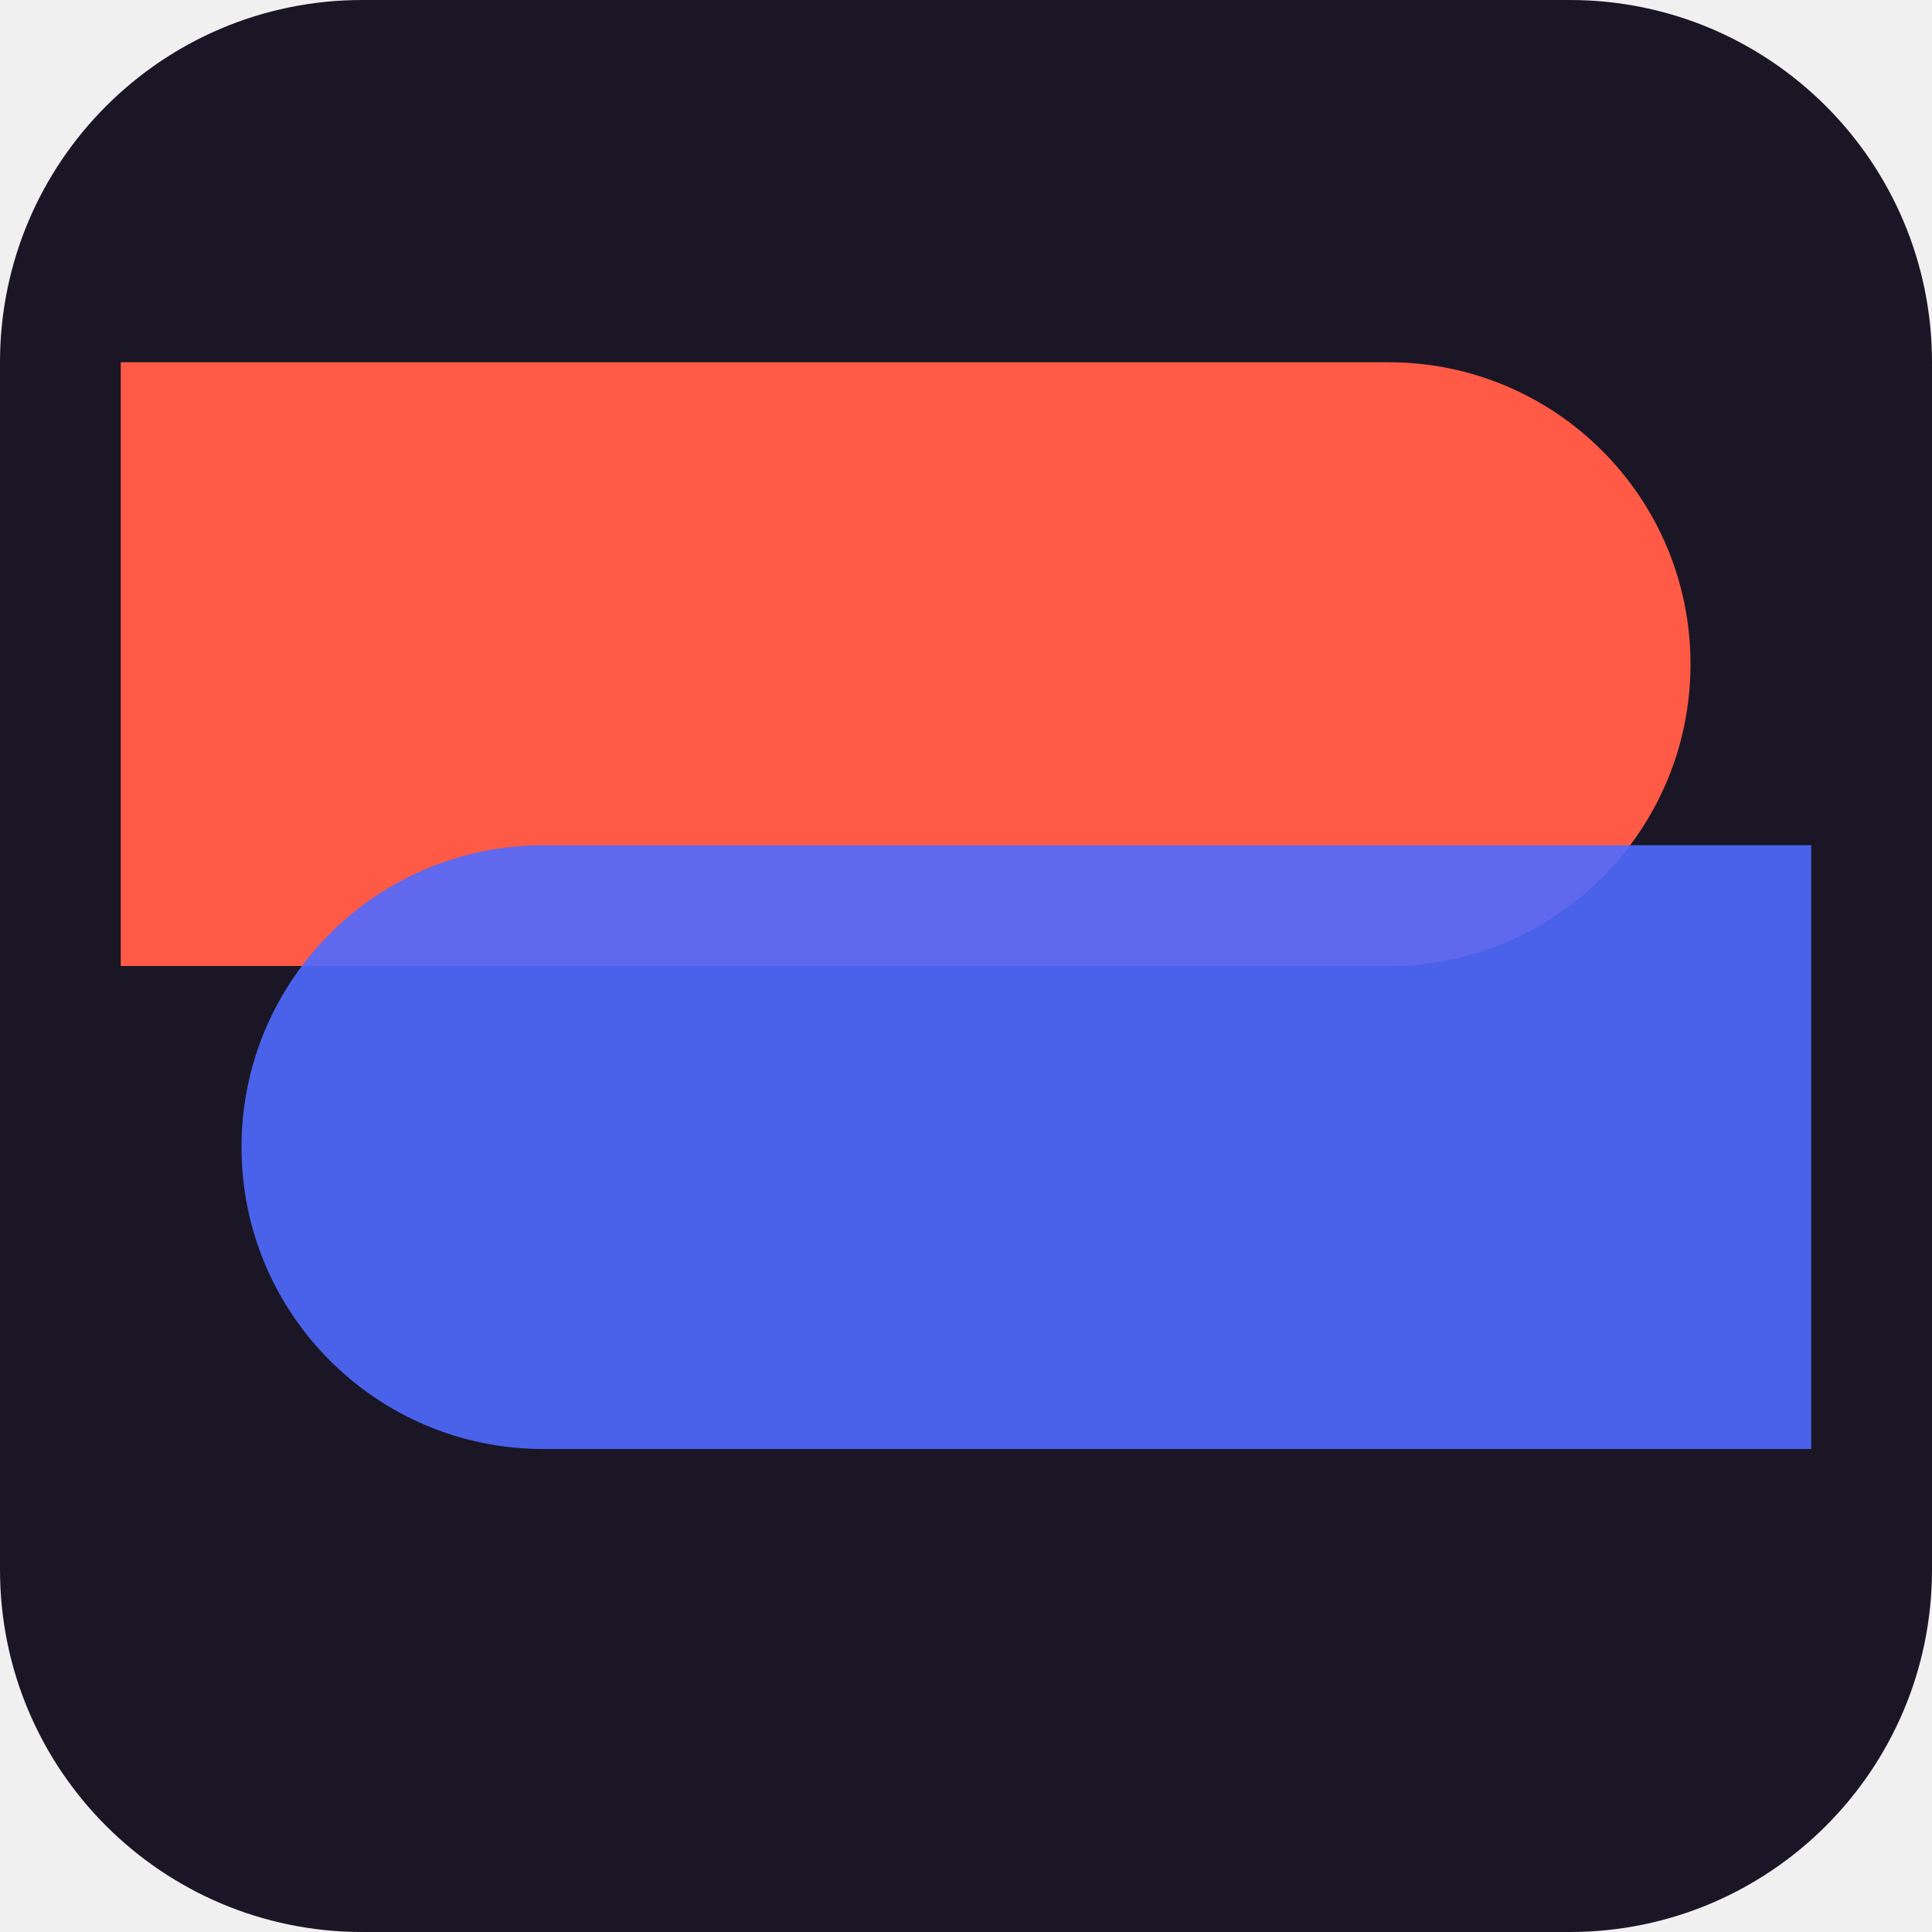
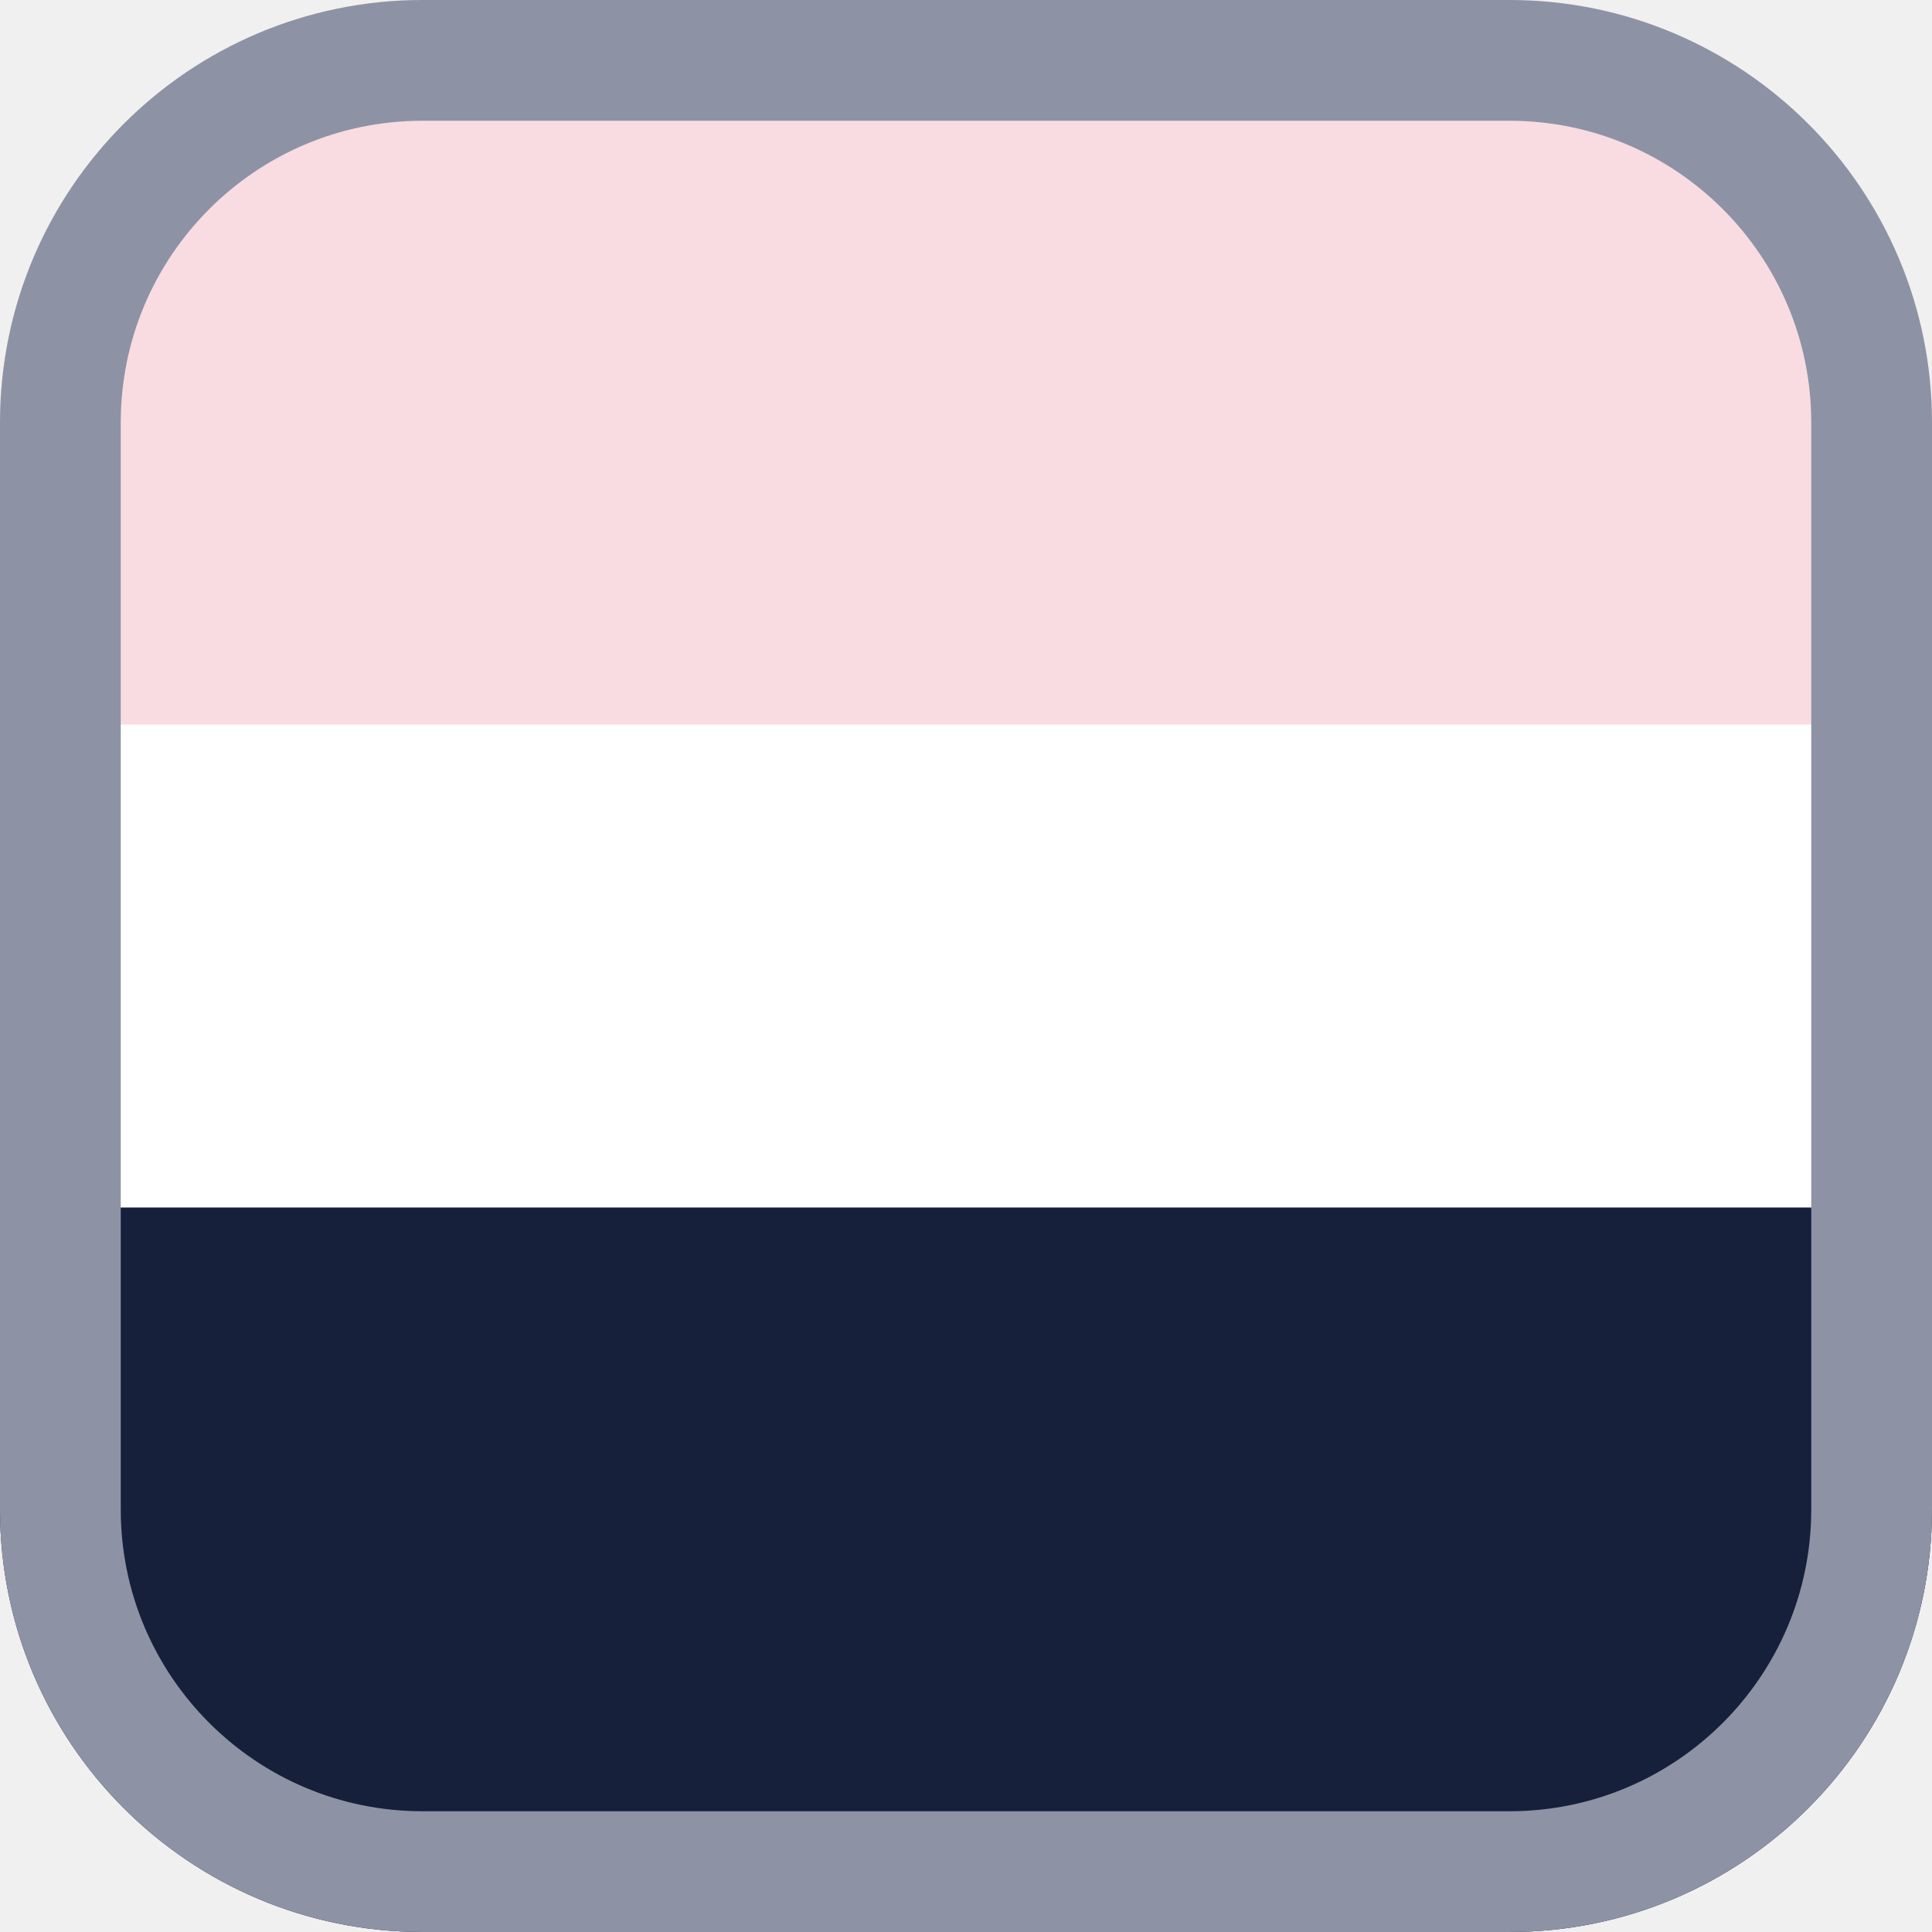
- <svg xmlns="http://www.w3.org/2000/svg" width="16" height="16" viewBox="0 0 16 16" role="img" aria-labelledby="title">
-   <rect width="16" height="16" rx="3" fill="#1b1626" />
-   <path d="M1 3h10.5a2.5 2.5 0 0 1 0 5H1z" fill="#ff5a45" />
-   <path d="M4.5 7H15v5H4.5a2.5 2.5 0 0 1 0-5Z" fill="#4f6bff" fill-opacity=".9" />
+ <svg xmlns="http://www.w3.org/2000/svg" viewBox="0 0 16 16" role="img" aria-label="Double Take">
+   <rect width="16" height="16" rx="3.5" fill="#F8DCE1" />
+   <path d="M0 9h16v3.5a3.5 3.5 0 0 1-3.5 3.5h-9A3.5 3.5 0 0 1 0 12.5z" fill="#16203A" />
+   <path d="M0 6h16v4H0z" fill="#fff" />
+   <rect x=".5" y=".5" width="15" height="15" rx="3" fill="none" stroke="#8D93A5" />
</svg>
